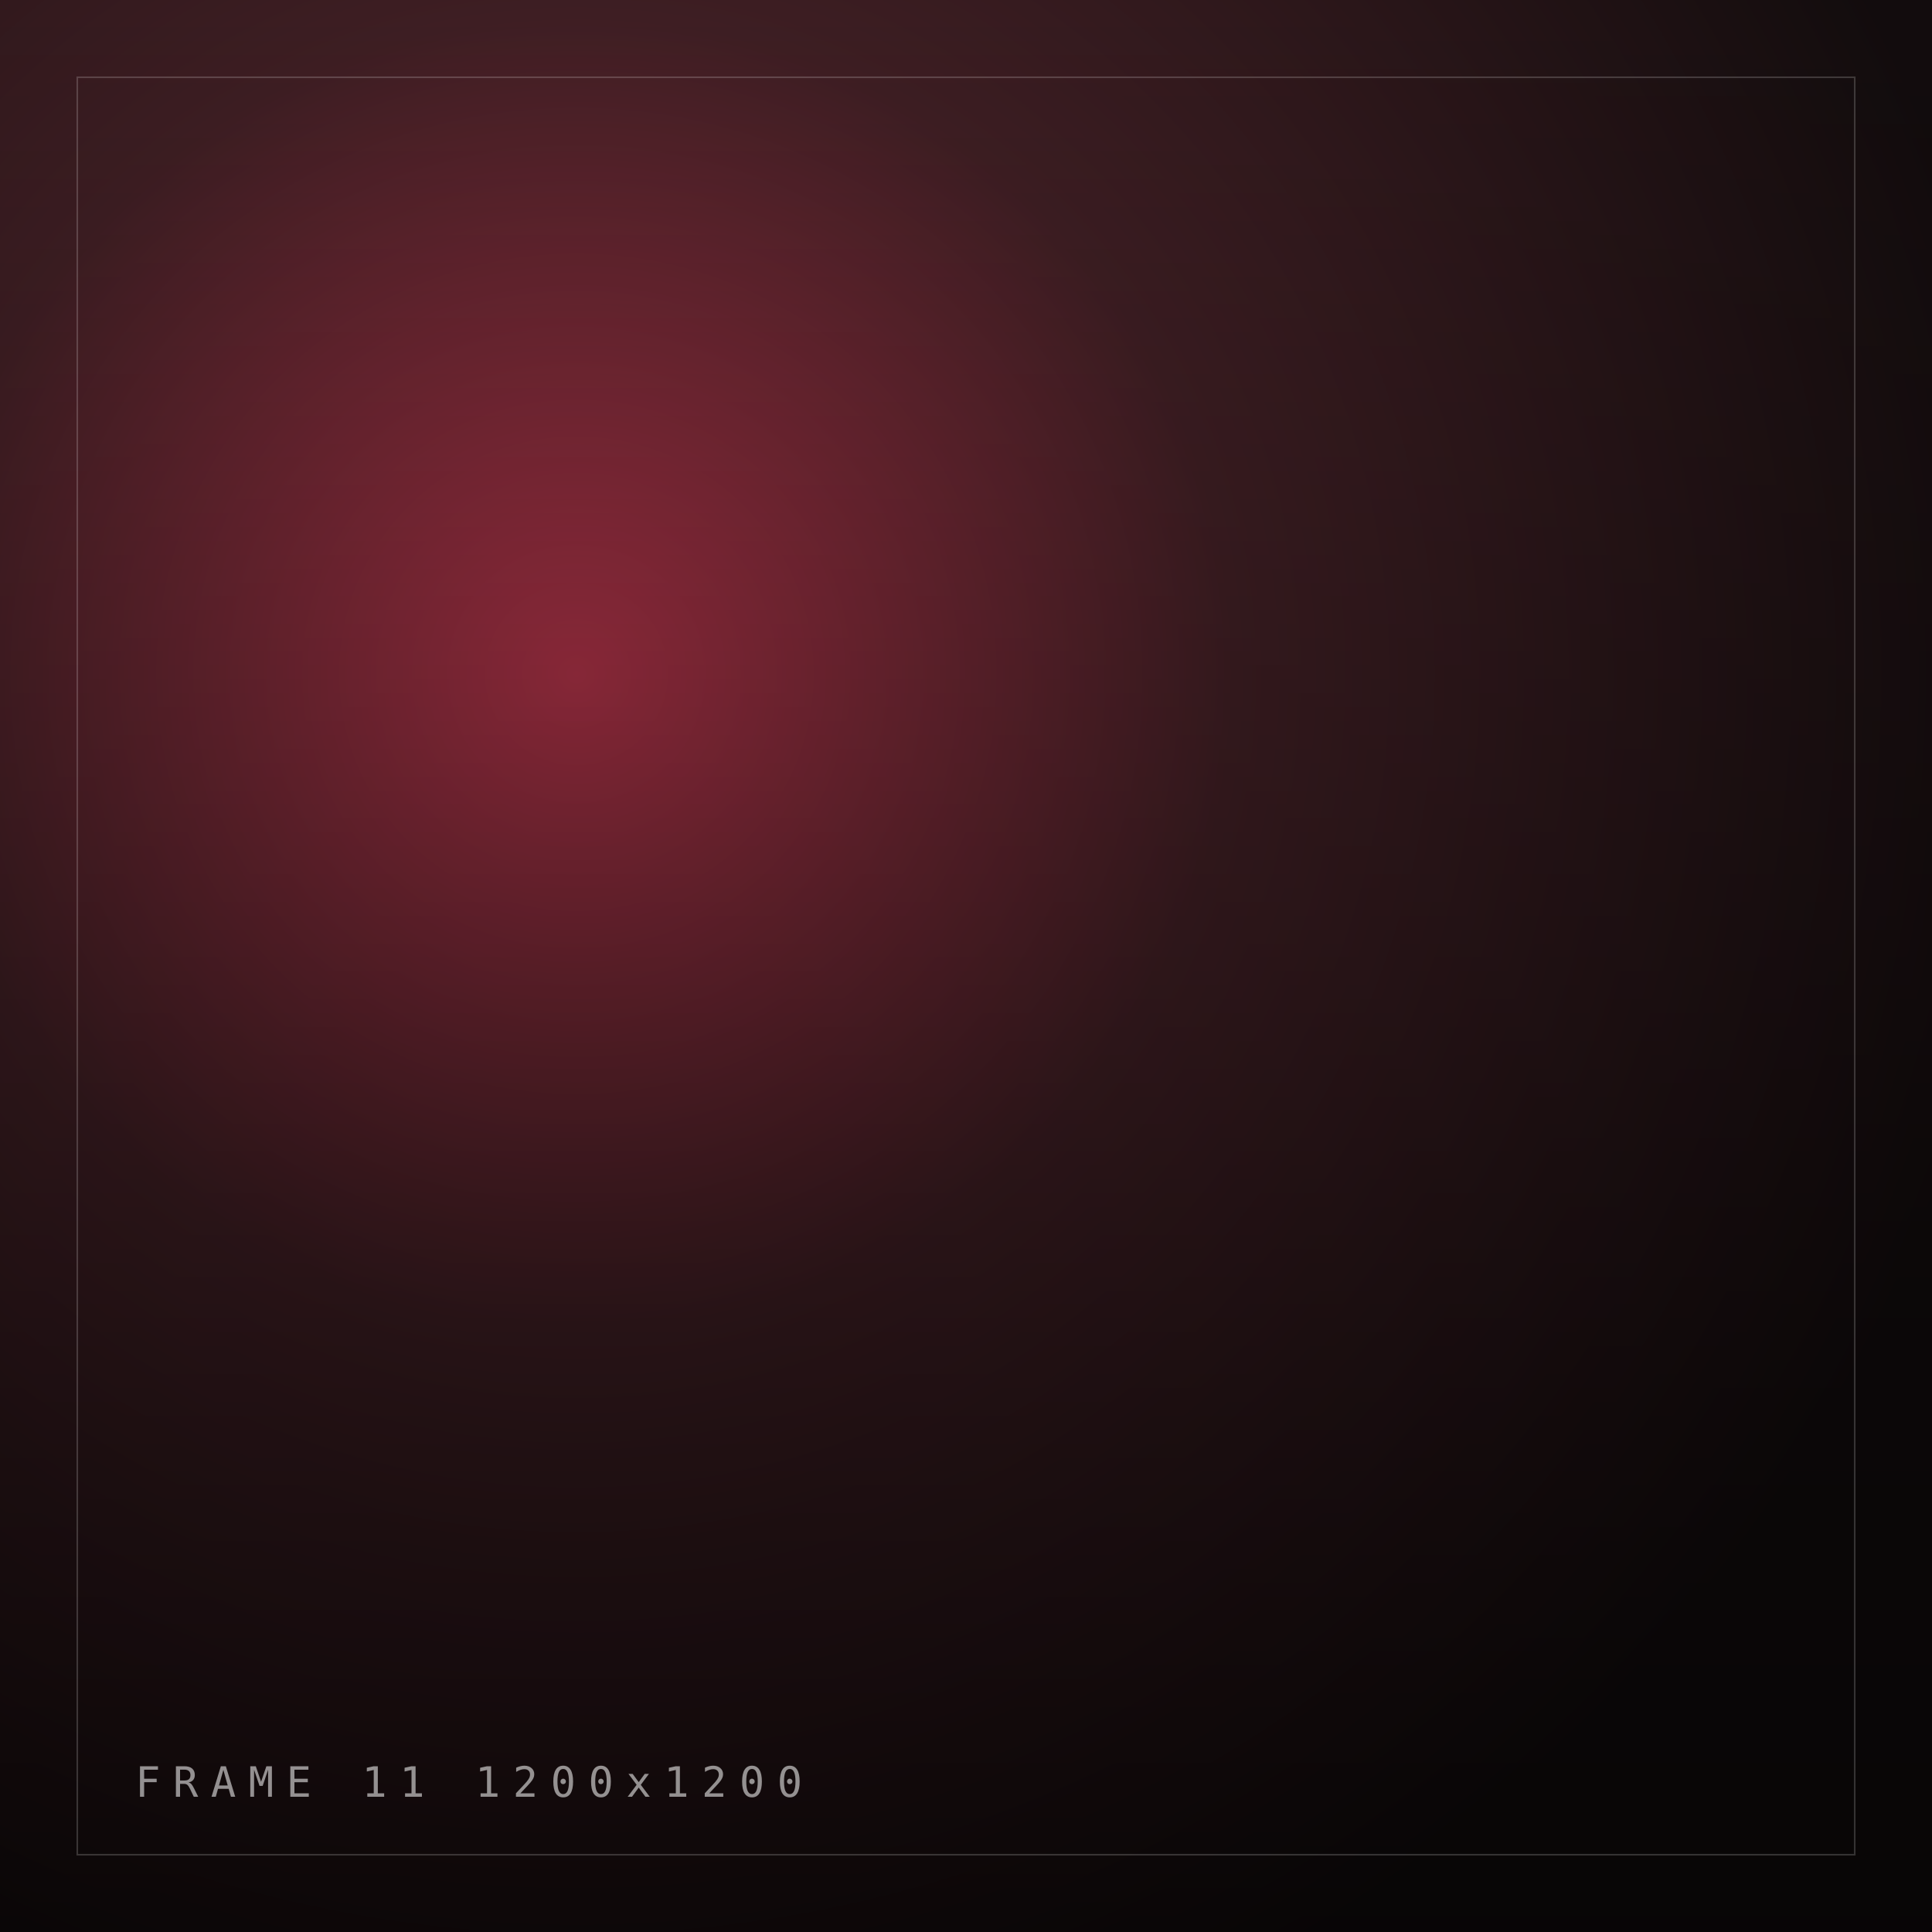
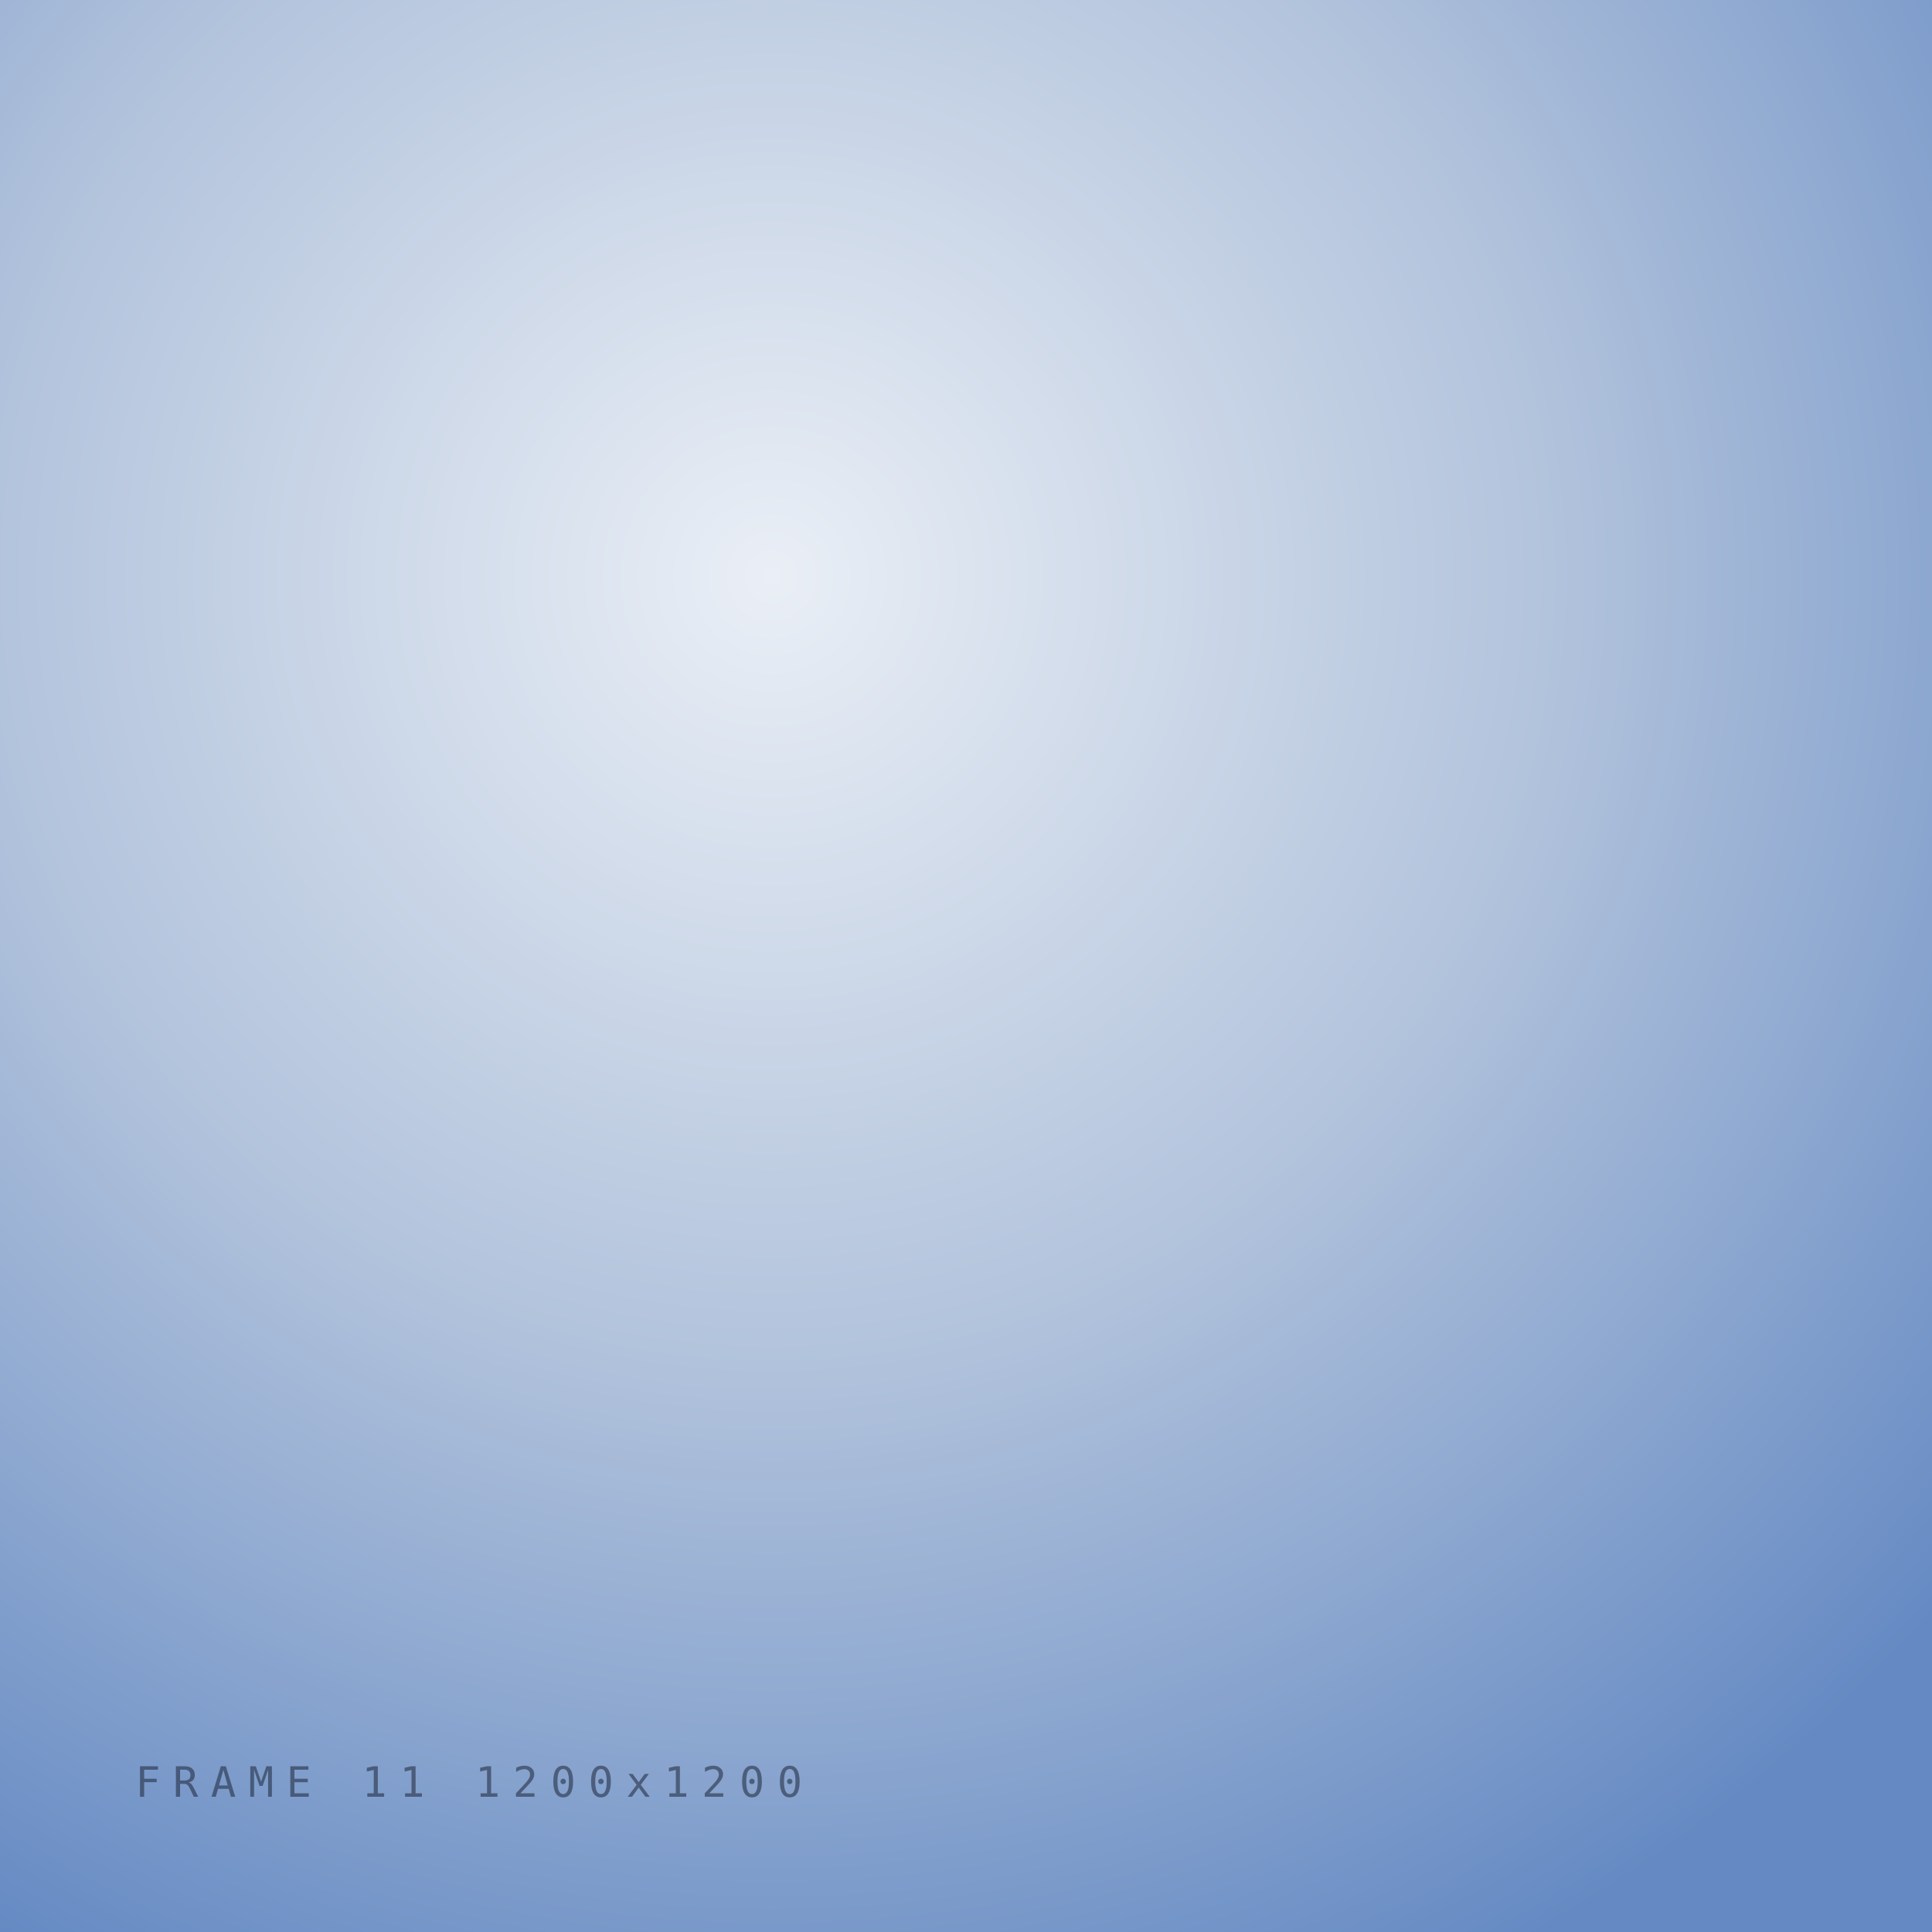
<svg xmlns="http://www.w3.org/2000/svg" viewBox="0 0 1200 1200" width="1200" height="1200">
  <defs>
-     <radialGradient id="g" cx="30%" cy="35%" r="75%">
-       <stop offset="0" stop-color="hsl(350,55%,42%)" />
-       <stop offset=".45" stop-color="hsl(350,35%,18%)" />
-       <stop offset="1" stop-color="hsl(350,20%,6%)" />
+     <radialGradient id="g" cx="40%" cy="30%" r="80%">
+       <stop offset="0" stop-color="hsl(216,38%,94%)" />
+       <stop offset=".5" stop-color="hsl(216,38%,78%)" />
+       <stop offset="1" stop-color="hsl(216,44%,58%)" />
    </radialGradient>
-     <linearGradient id="v" x1="0" y1="0" x2="0" y2="1">
-       <stop offset="0" stop-color="#000" stop-opacity="0" />
-       <stop offset="1" stop-color="#000" stop-opacity=".55" />
-     </linearGradient>
  </defs>
  <rect width="100%" height="100%" fill="url(#g)" />
-   <rect width="100%" height="100%" fill="url(#v)" />
-   <rect x="48" y="48" width="1104" height="1104" fill="none" stroke="#fff" stroke-opacity=".18" />
-   <text x="84" y="1116" fill="#fff" fill-opacity=".55" font-family="monospace" font-size="26" letter-spacing="7.8">FRAME 11  1200x1200</text>
+   <text x="84" y="1116" fill="#1c2638" fill-opacity=".55" font-family="monospace" font-size="26" letter-spacing="7.8">FRAME 11  1200x1200</text>
</svg>
